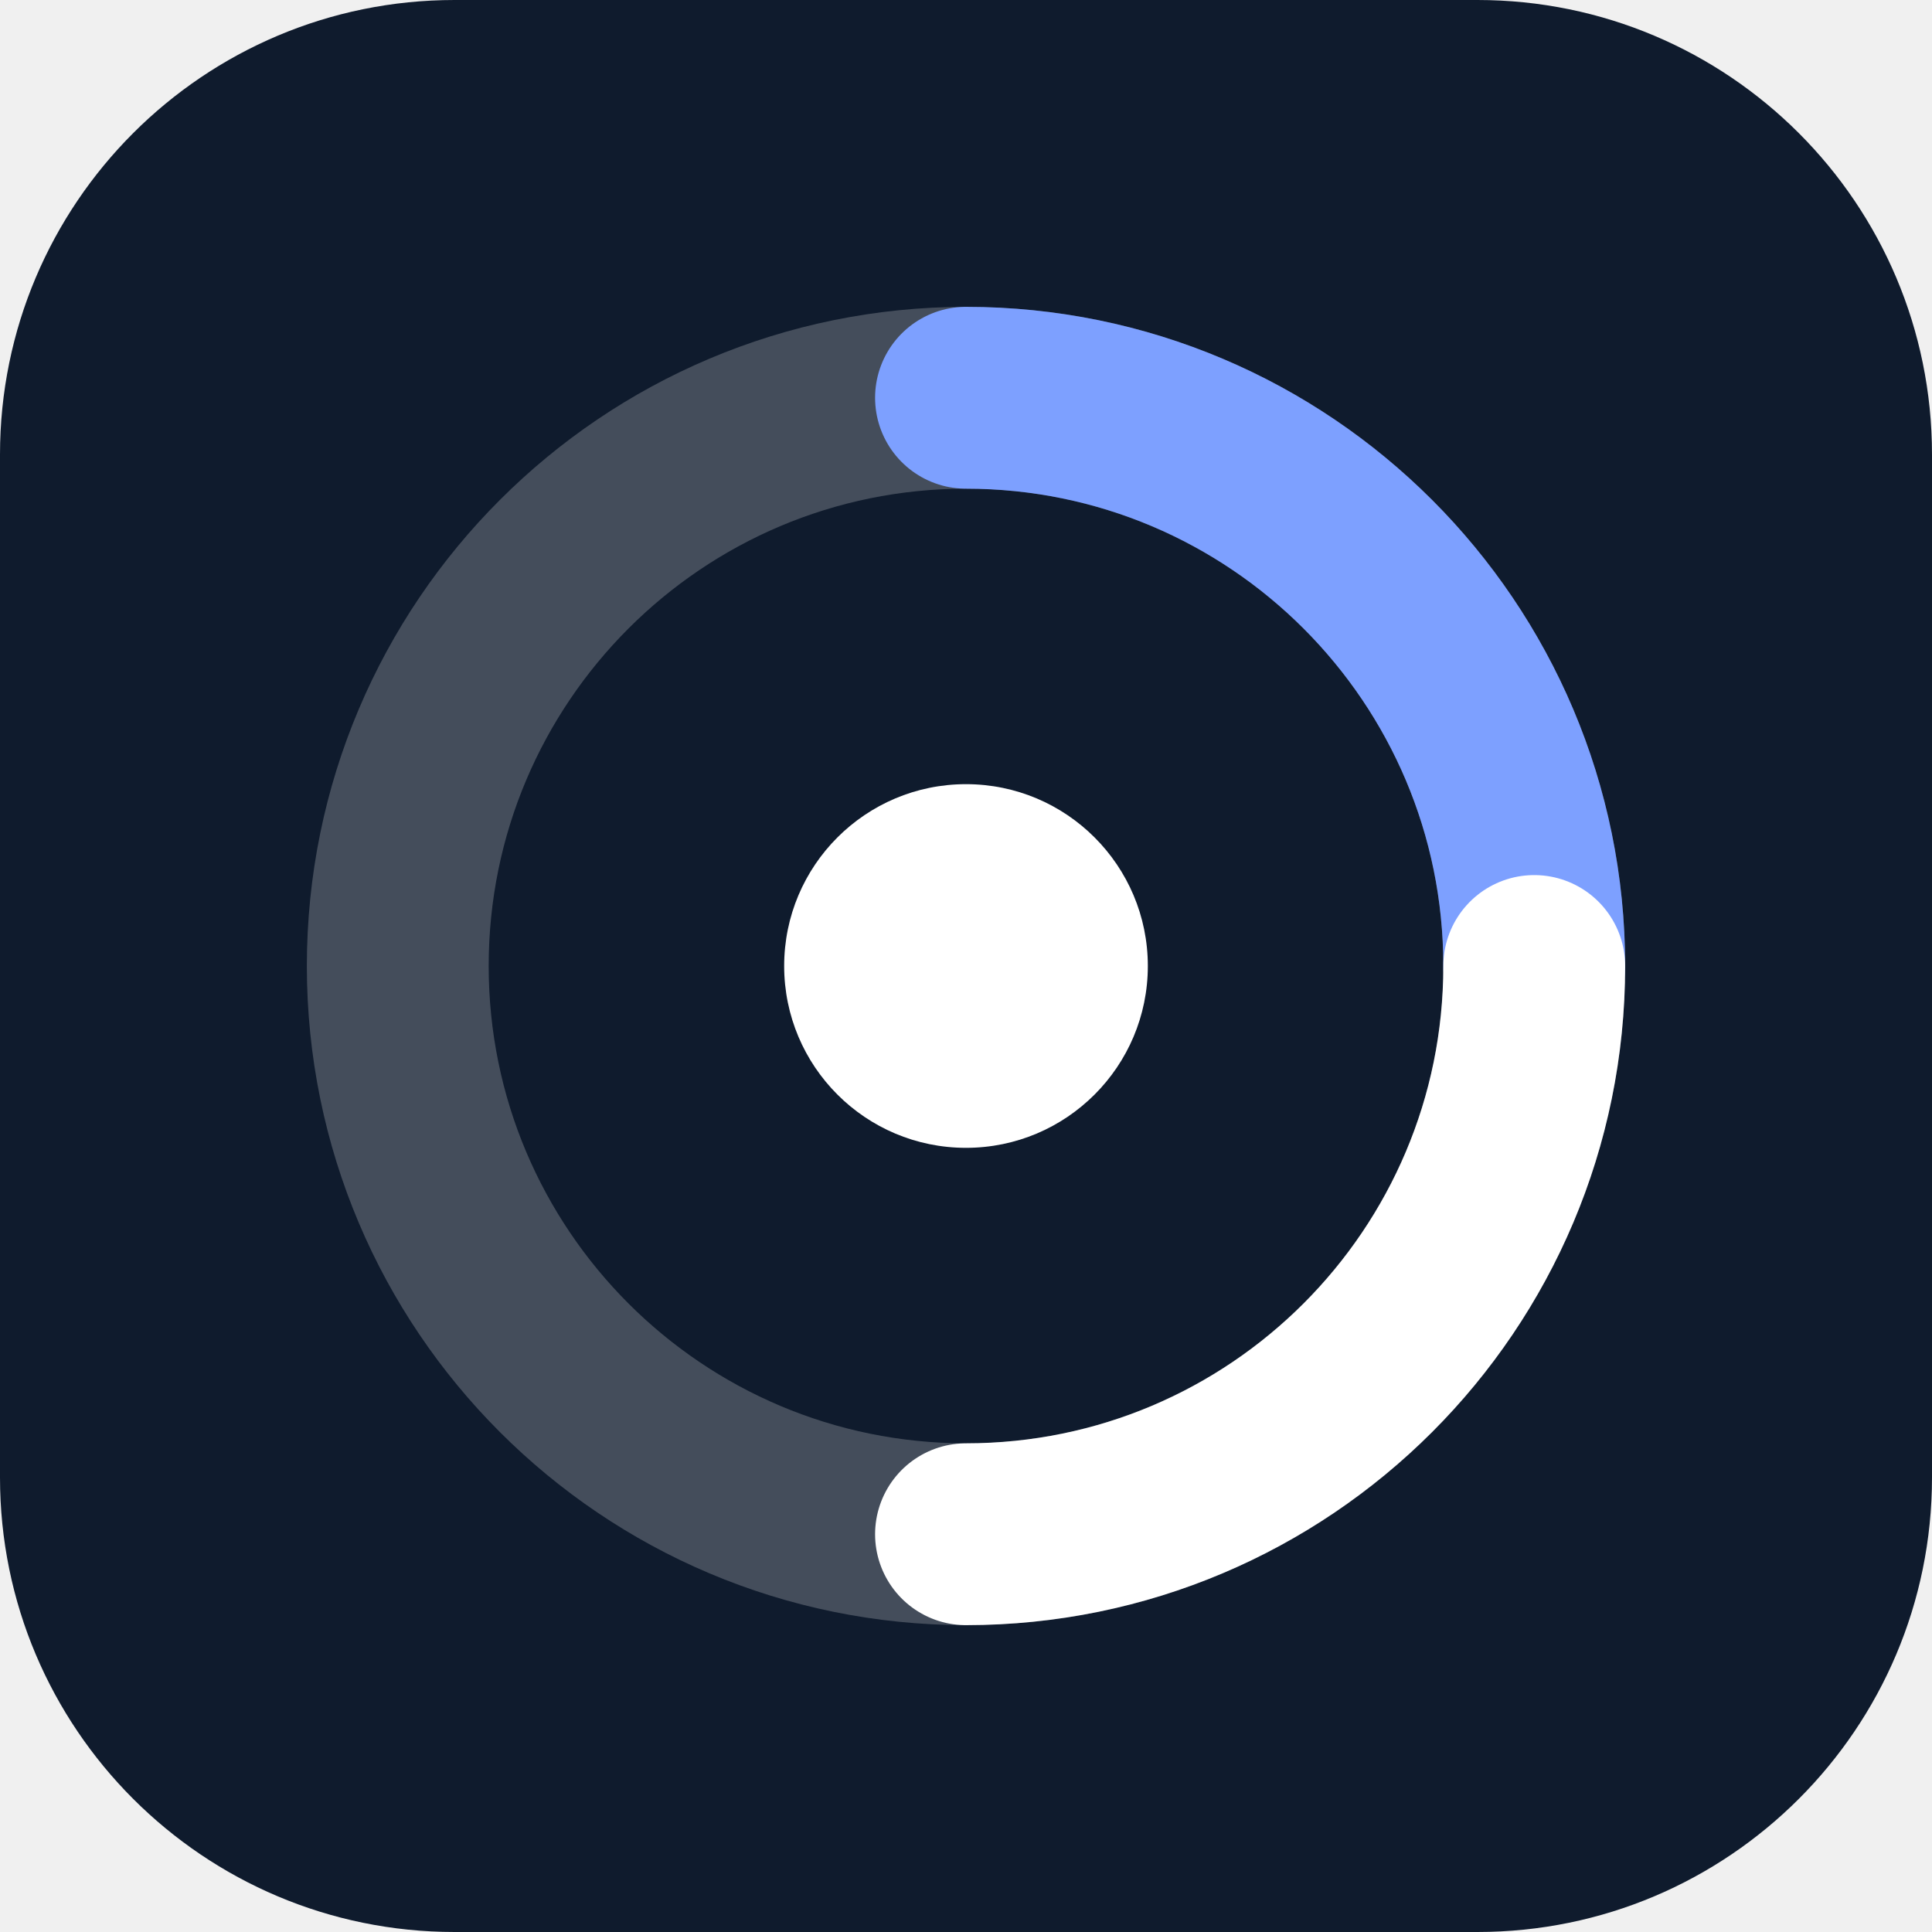
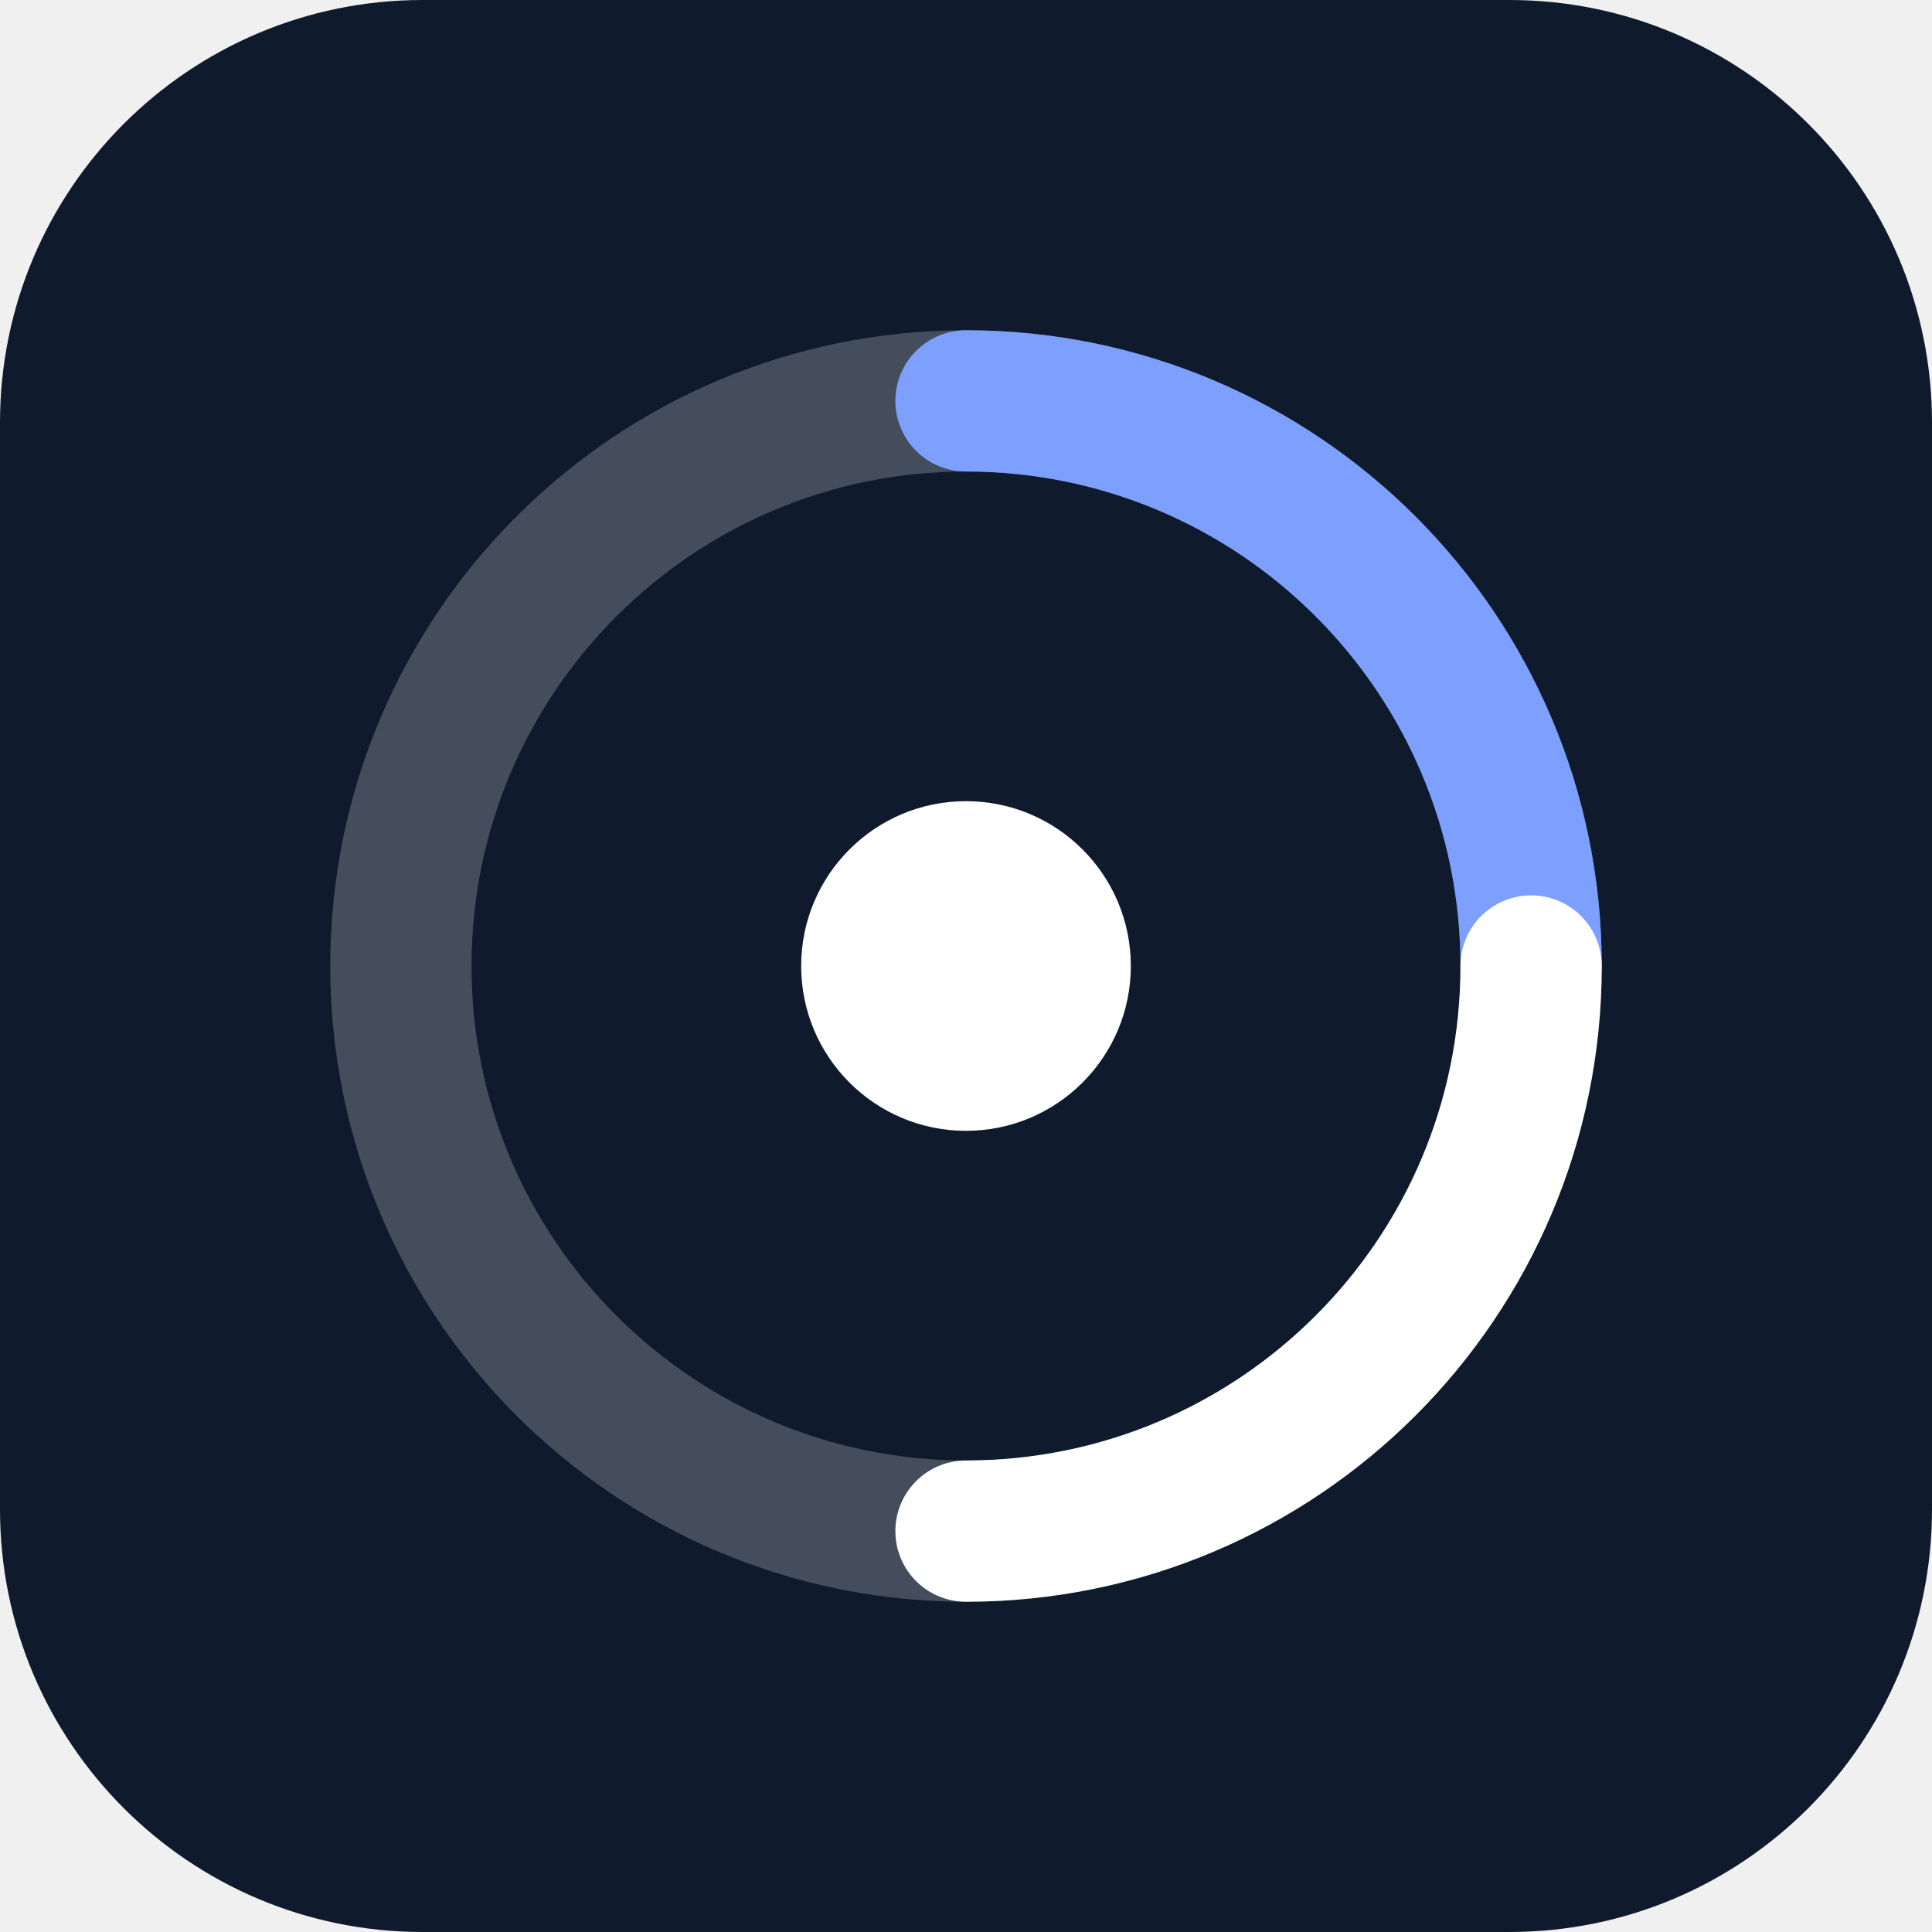
- <svg xmlns="http://www.w3.org/2000/svg" width="128" height="128" viewBox="0 0 34 34">
-   <rect width="34" height="34" rx="8" fill="#0f1b2d" />
-   <g fill="none" stroke-width="3.2" stroke-linecap="round">
-     <circle cx="17" cy="17" r="10" stroke="#ffffff" opacity="0.22" />
-     <path d="M17 7a10 10 0 0 1 10 10" stroke="#7da0ff" />
-     <path d="M27 17a10 10 0 0 1-10 10" stroke="#ffffff" />
+ <svg xmlns="http://www.w3.org/2000/svg" width="128" height="128" viewBox="0 0 32 32">
+   <rect width="32" height="32" rx="7" fill="#0f1b2d" />
+   <g transform="translate(16 16) scale(0.78) translate(-16 -16)" fill="none" stroke-width="3" stroke-linecap="round">
+     <circle cx="16" cy="16" r="12" stroke="#ffffff" opacity="0.22" />
+     <path d="M16 4a12 12 0 0 1 12 12" stroke="#7da0ff" />
+     <path d="M28 16a12 12 0 0 1-12 12" stroke="#ffffff" />
+     <circle cx="16" cy="16" r="3.5" fill="#ffffff" stroke="none" />
  </g>
-   <circle cx="17" cy="17" r="3.2" fill="#ffffff" />
</svg>
